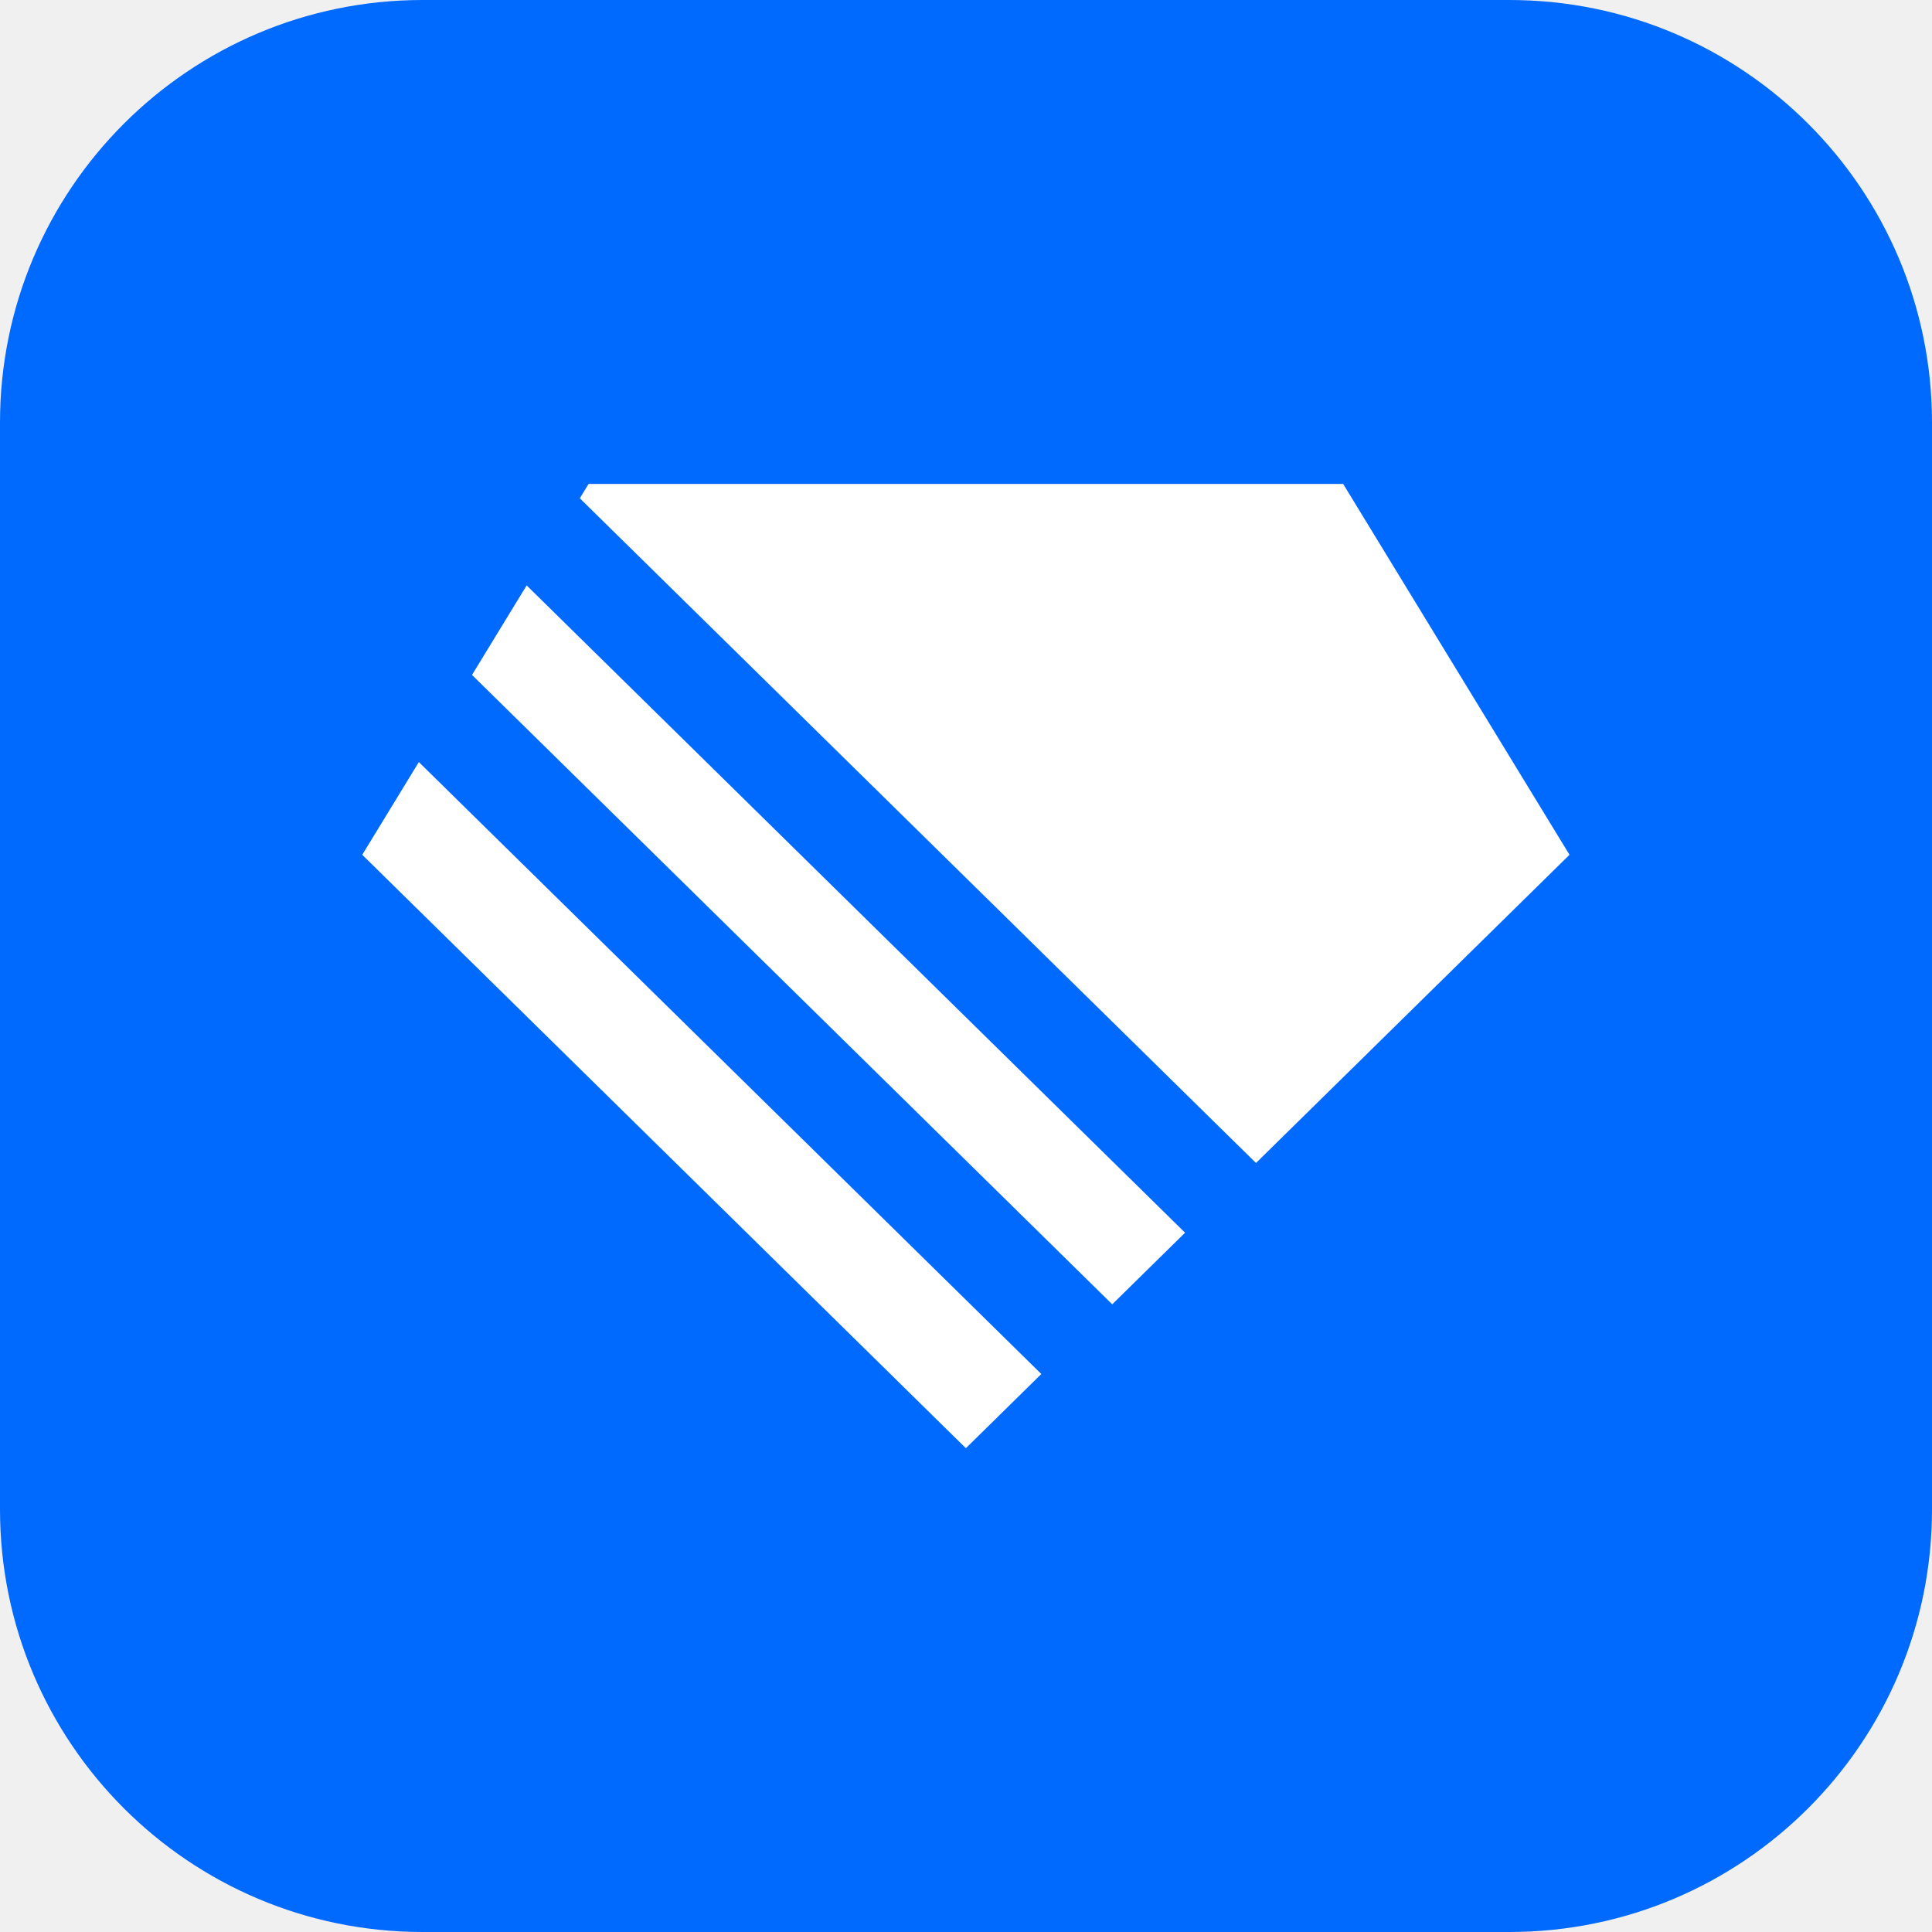
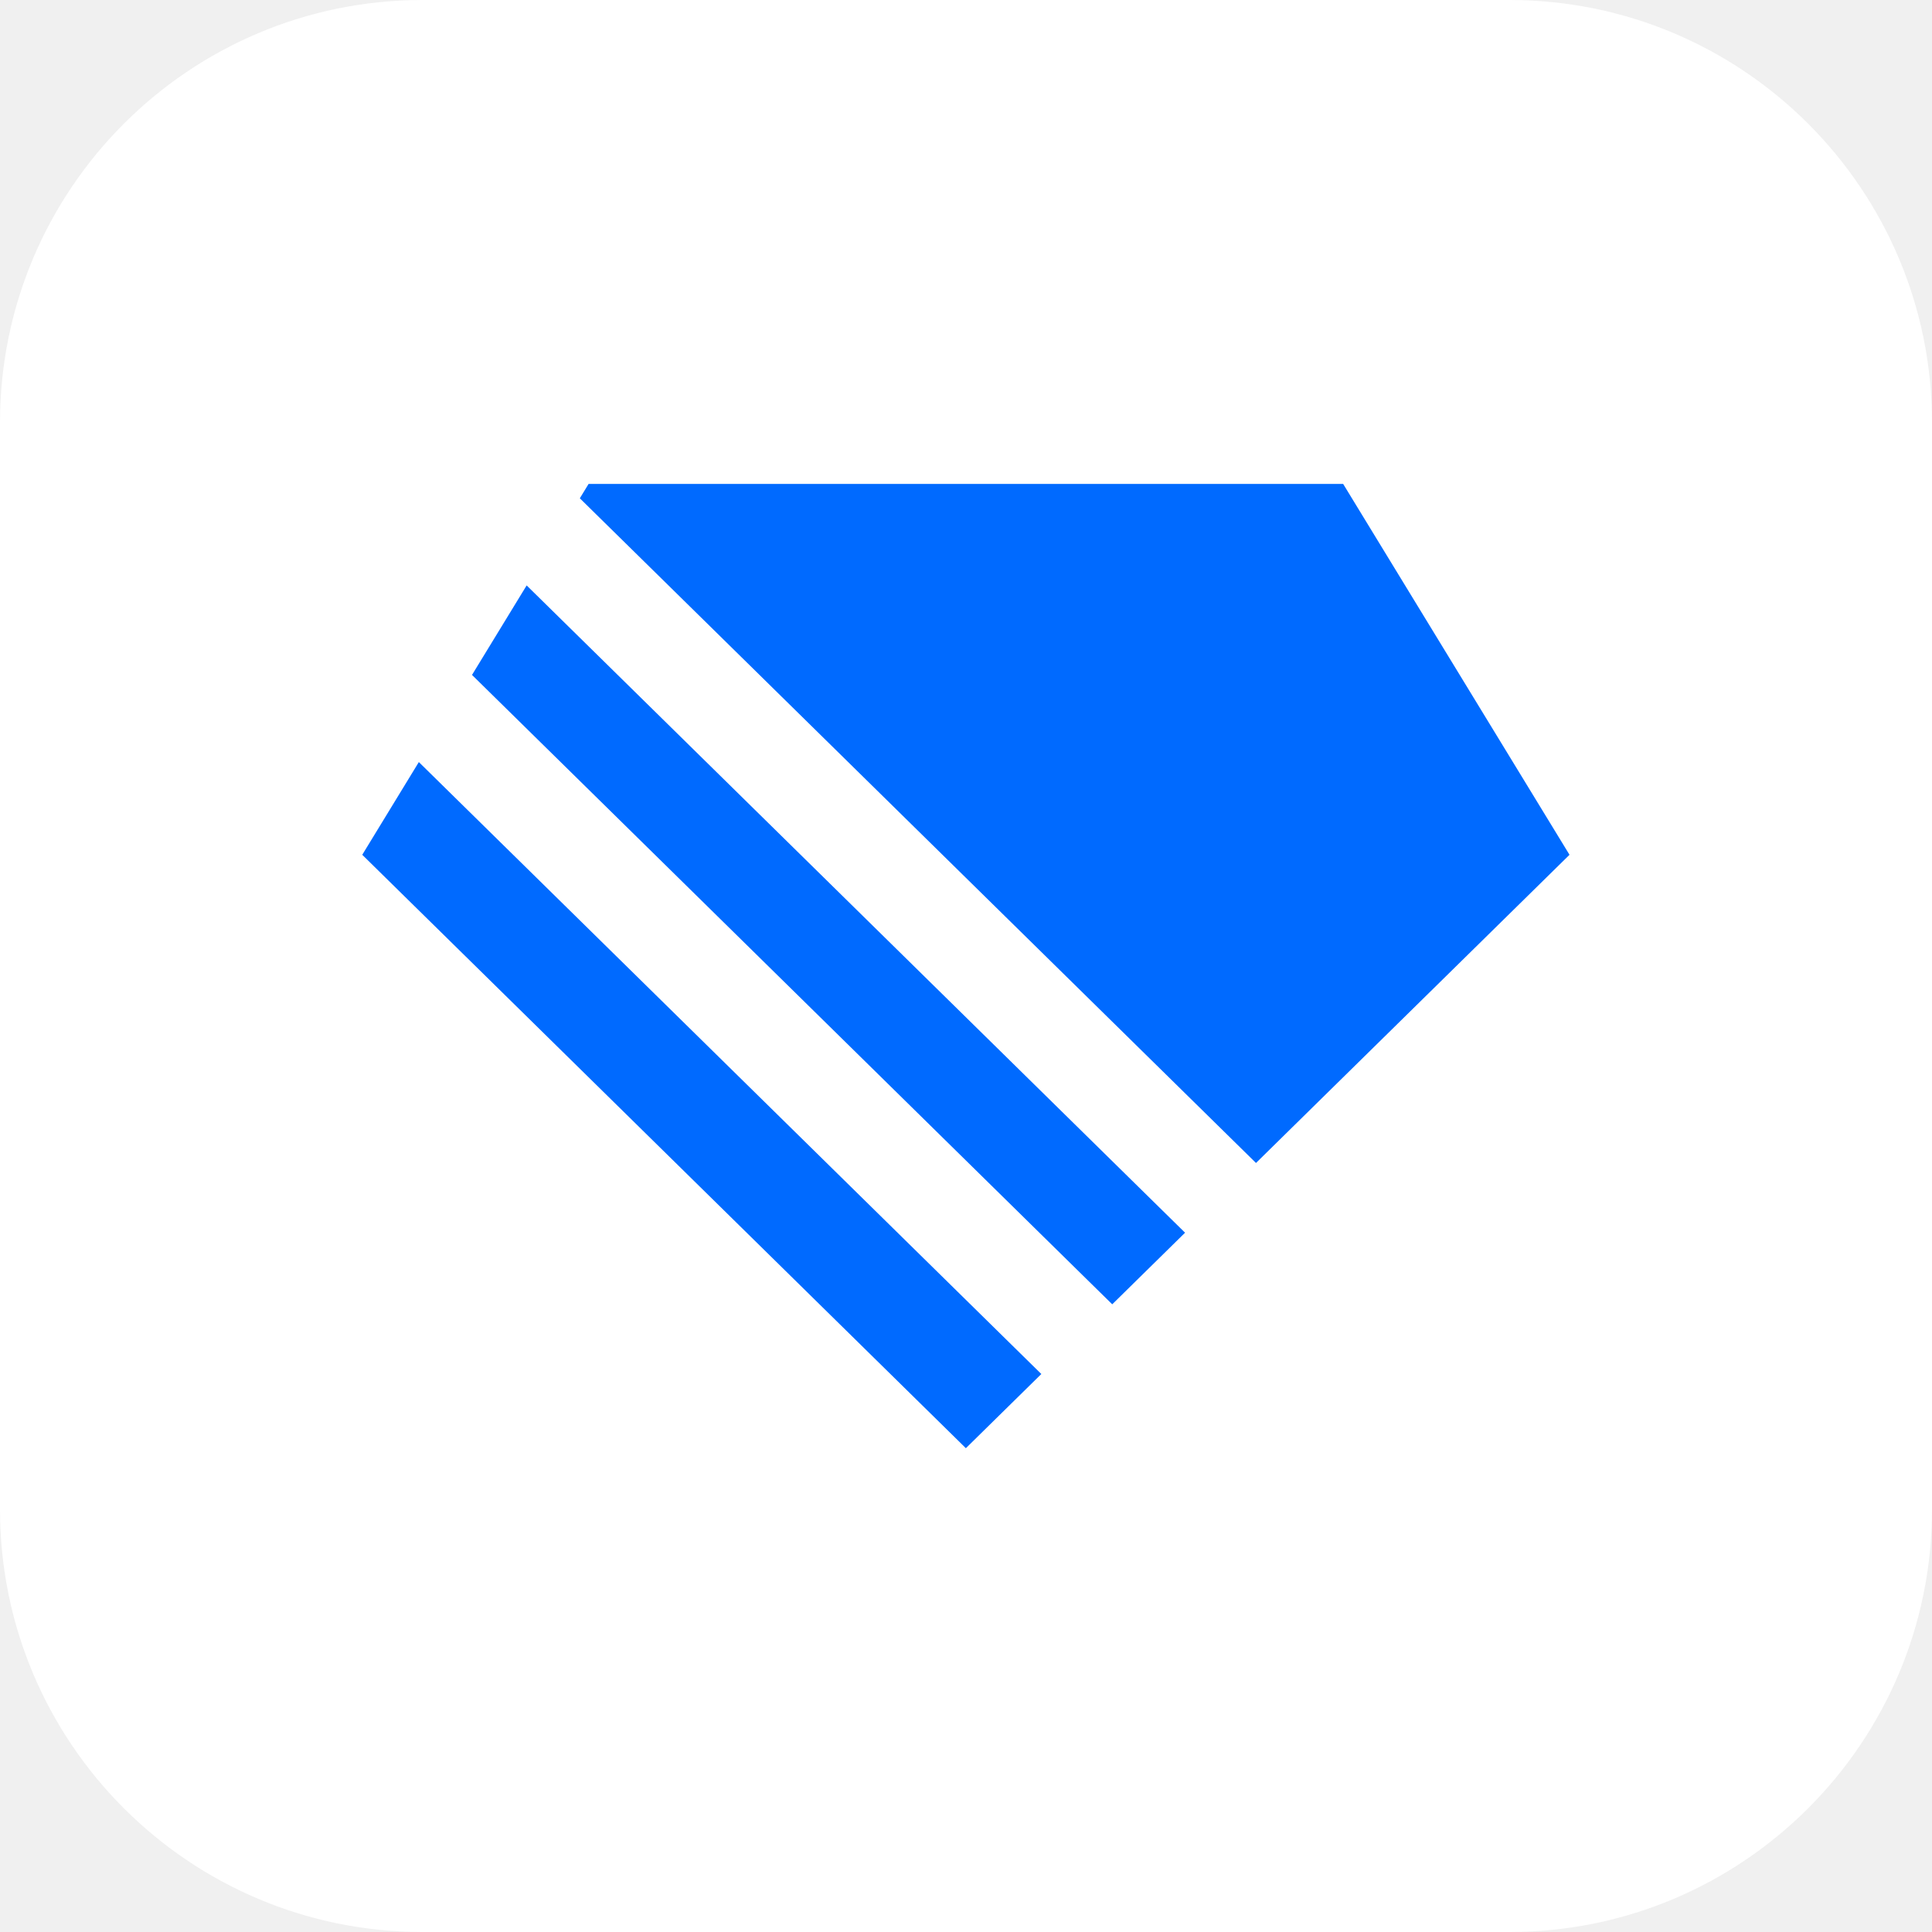
<svg xmlns="http://www.w3.org/2000/svg" width="256" height="256" viewBox="0 0 32 32">
-   <rect width="32" height="32" rx="7" fill="#006AFF" />
-   <g transform="translate(6, 8.015) scale(0.1505)" fill="#ffffff">
+   <rect width="32" height="32" rx="7" fill="#ffffff" />
+   <g transform="translate(6, 8.015) scale(0.1505)" fill="#006AFF">
    <path d="M98.36 74.735L132.863 40.817L107.951 0H24.911L23.945 1.583L98.36 74.735Z" />
    <path d="M82.538 90.289L90.554 82.409L18.093 11.172L12.079 21.023L82.538 90.289Z" />
    <path d="M6.228 30.613L2.61289e-07 40.817L66.431 106.124L74.735 97.96L6.228 30.613Z" />
  </g>
</svg>
